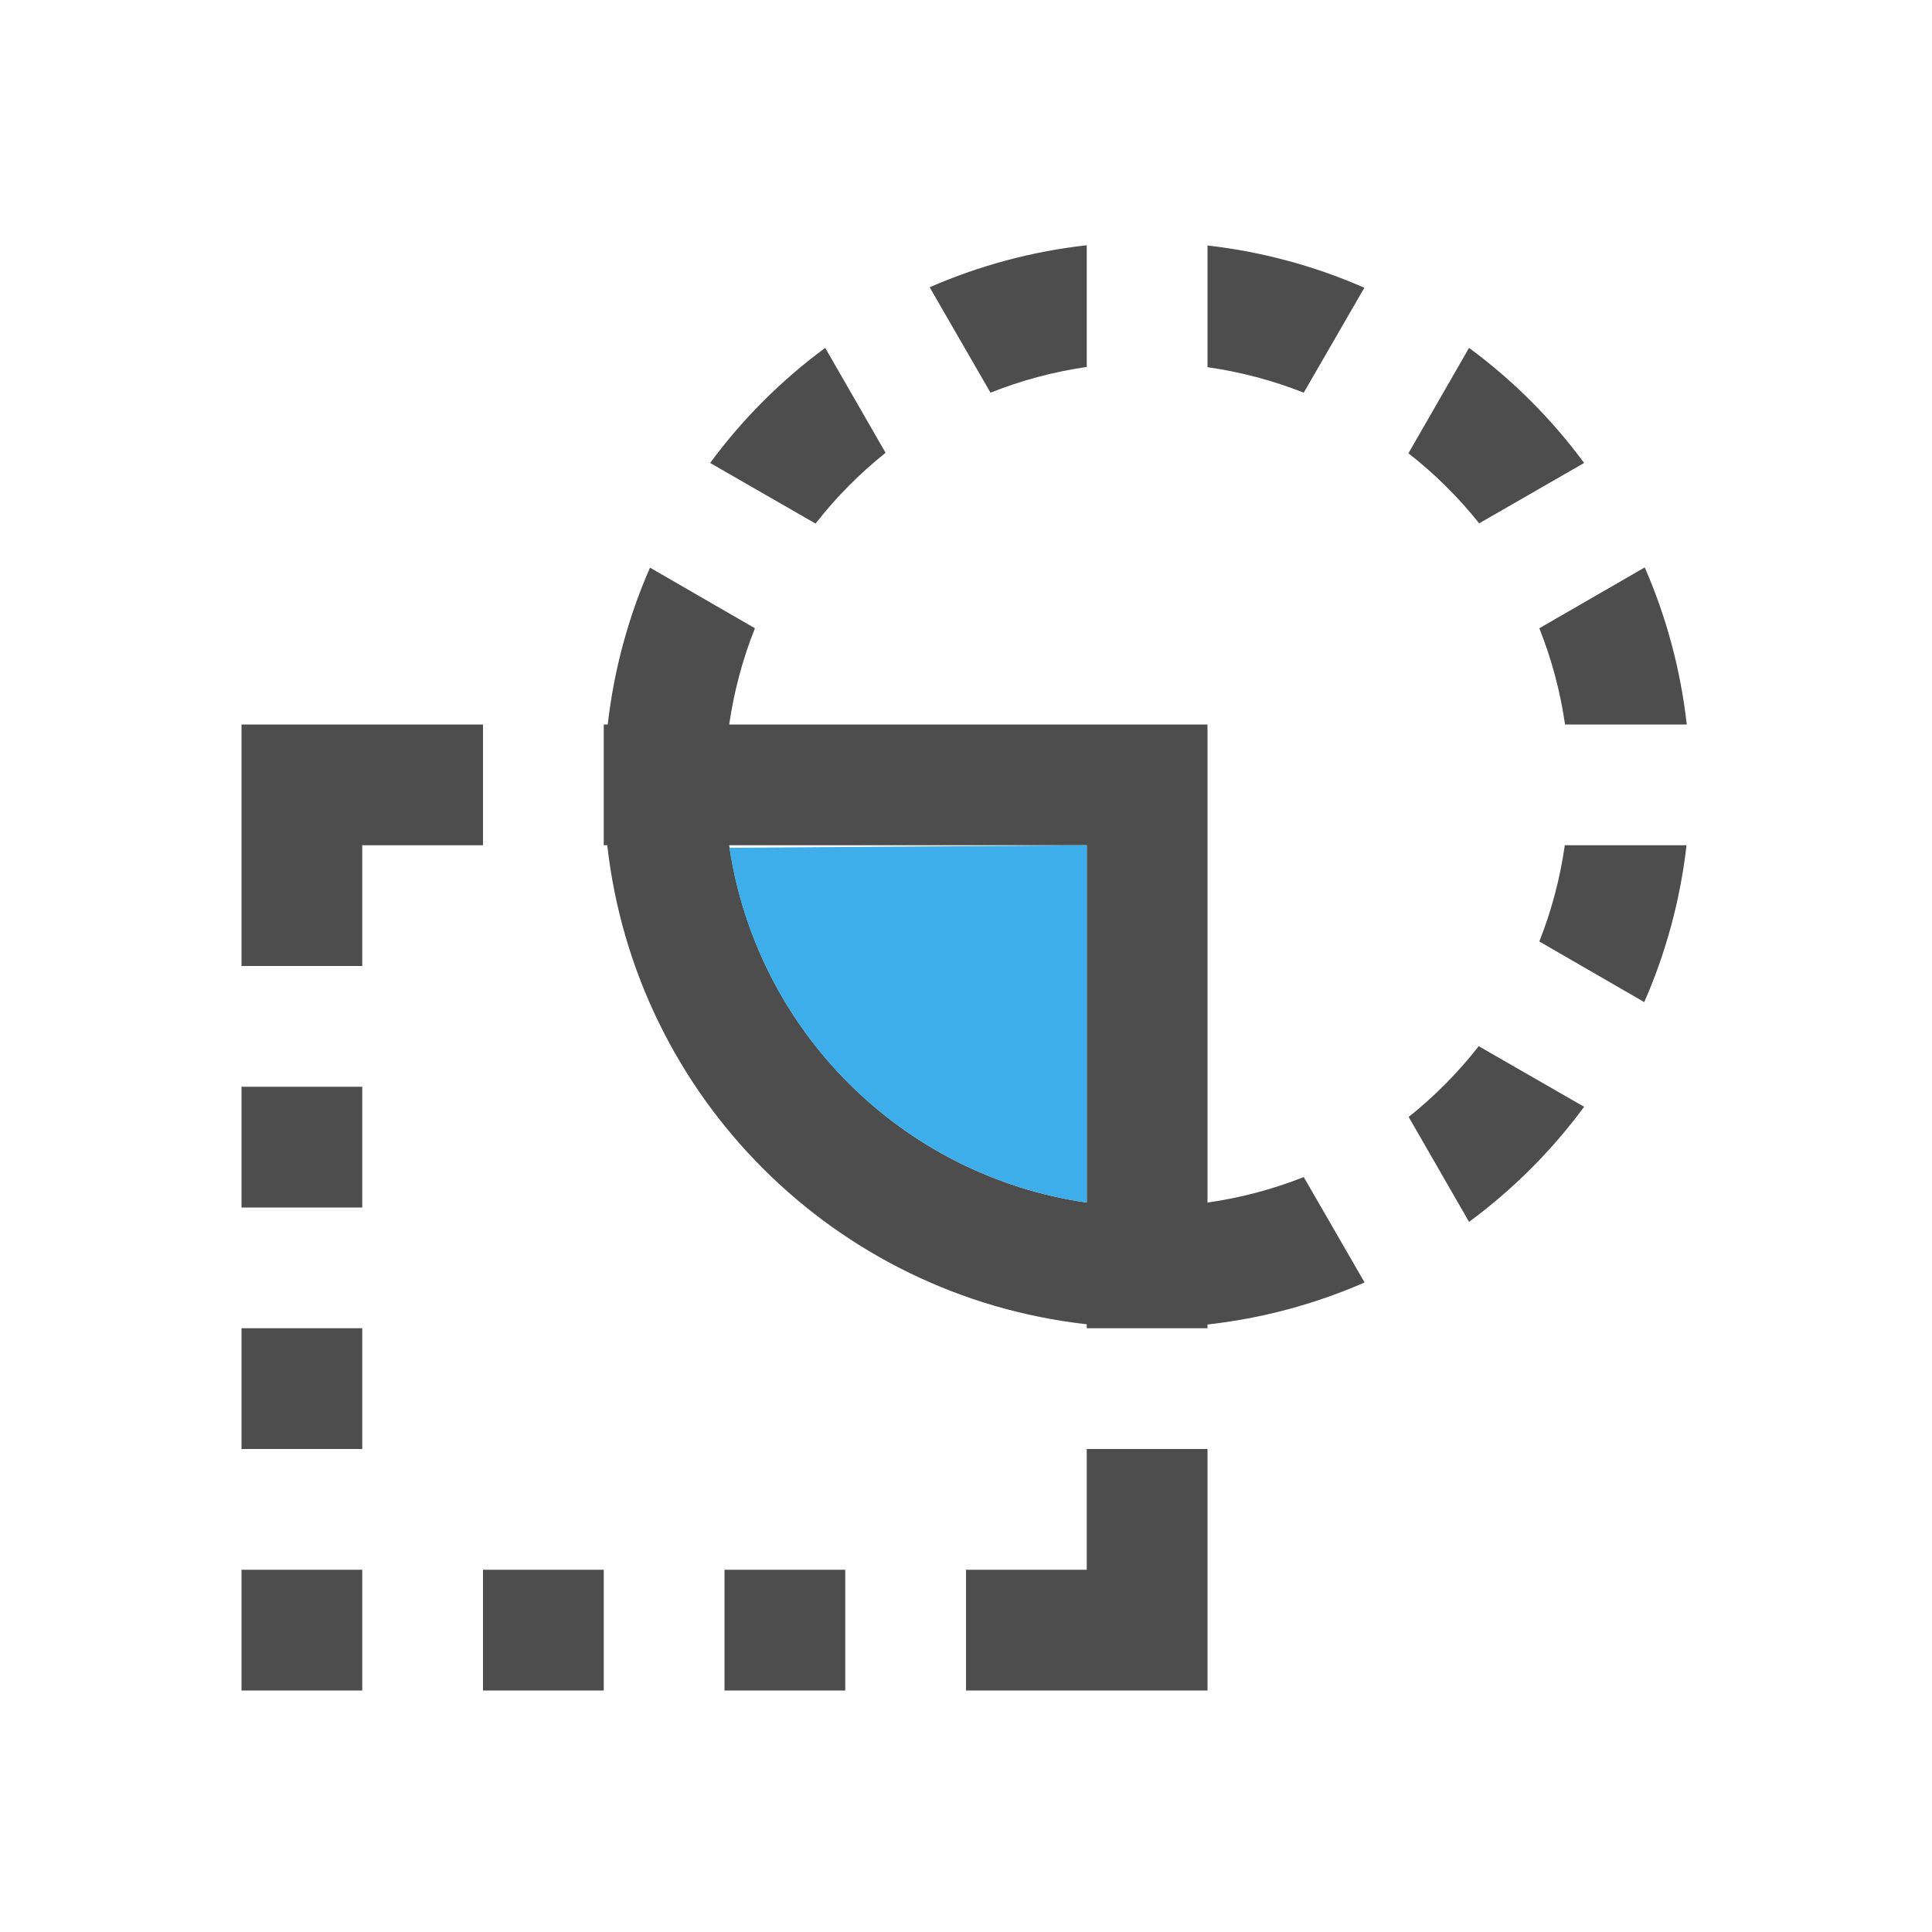
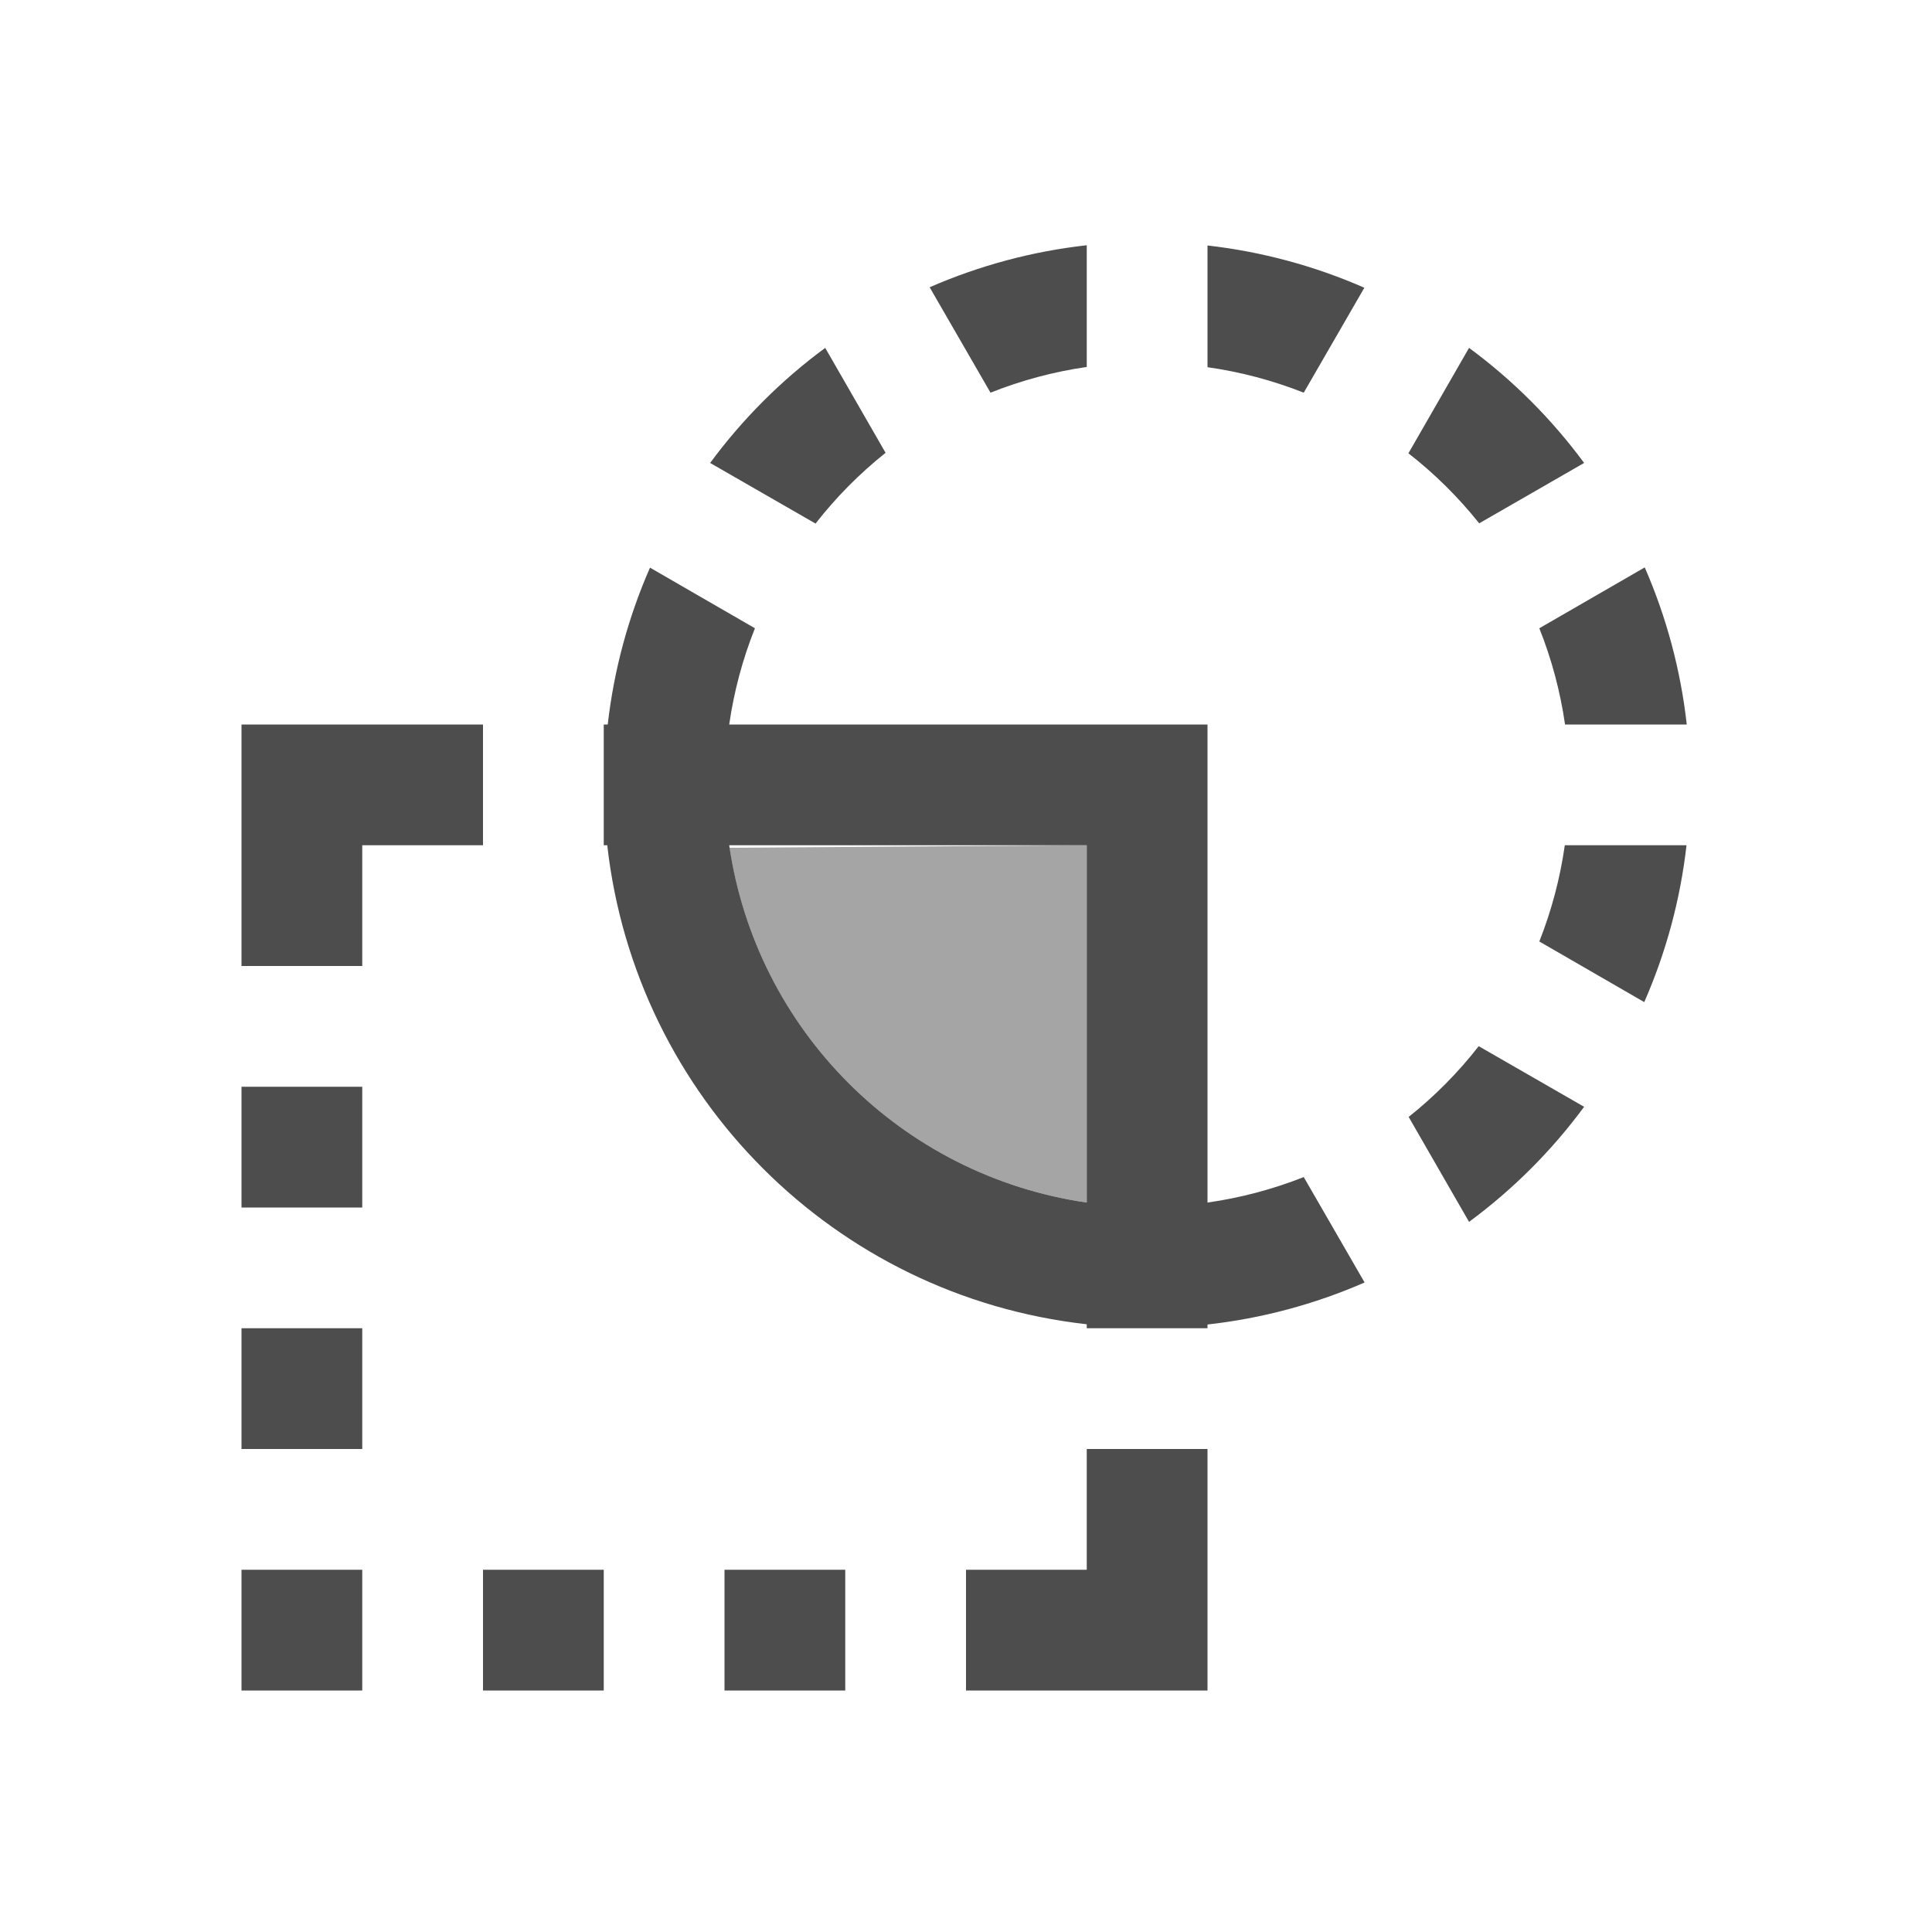
- <svg xmlns="http://www.w3.org/2000/svg" viewBox="0 0 16 16">
+ <svg xmlns="http://www.w3.org/2000/svg" viewBox="0 0 16 16" version="1.1" id="svg8">
  <defs id="defs3051">
    <style type="text/css" id="current-color-scheme">
      .ColorScheme-Text {
        color:#4d4d4d;
      }
      .ColorScheme-Highlight {
        color:#3daee9;
      }
      </style>
  </defs>
-   <path style="fill:currentColor;fill-opacity:1;stroke:none" d="M 9 2.031 A 4.5 4.5 0 0 0 7.699 2.379 L 8.203 3.252 A 3.5 3.5 0 0 1 9 3.039 L 9 2.031 z M 10 2.033 L 10 3.041 A 3.5 3.5 0 0 1 10.797 3.252 L 11.299 2.383 A 4.5 4.5 0 0 0 10 2.033 z M 6.834 2.881 A 4.5 4.5 0 0 0 5.881 3.834 L 6.754 4.336 A 3.5 3.5 0 0 1 7.334 3.75 L 6.834 2.881 z M 12.166 2.881 L 11.664 3.754 A 3.5 3.5 0 0 1 12.25 4.334 L 13.119 3.834 A 4.5 4.5 0 0 0 12.166 2.881 z M 13.621 4.699 L 12.748 5.203 A 3.5 3.5 0 0 1 12.961 6 L 13.969 6 A 4.5 4.5 0 0 0 13.621 4.699 z M 5.383 4.701 A 4.5 4.5 0 0 0 5.033 6 L 5 6 L 5 7 L 5.029 7 A 4.5 4.5 0 0 0 9 10.967 L 9 11 L 10 11 L 10 10.969 A 4.5 4.5 0 0 0 11.301 10.621 L 10.797 9.748 A 3.5 3.5 0 0 1 10 9.959 L 10 6 L 6.039 6 A 3.5 3.5 0 0 1 6.252 5.203 L 5.383 4.701 z M 2 6 L 2 8 L 3 8 L 3 7 L 4 7 L 4 6 L 3 6 L 2 6 z M 6.039 7 L 9 7 L 9 9.959 A 3.5 3.5 0 0 1 6.039 7 z M 12.959 7 A 3.5 3.5 0 0 1 12.748 7.797 L 13.617 8.299 A 4.5 4.5 0 0 0 13.967 7 L 12.959 7 z M 12.246 8.664 A 3.5 3.5 0 0 1 11.666 9.25 L 12.166 10.119 A 4.5 4.5 0 0 0 13.119 9.166 L 12.246 8.664 z M 2 9 L 2 10 L 3 10 L 3 9 L 2 9 z M 2 11 L 2 12 L 3 12 L 3 11 L 2 11 z M 9 12 L 9 13 L 8 13 L 8 14 L 10 14 L 10 12 L 9 12 z M 2 13 L 2 14 L 3 14 L 3 13 L 2 13 z M 4 13 L 4 14 L 5 14 L 5 13 L 4 13 z M 6 13 L 6 14 L 7 14 L 7 13 L 6 13 z " class="ColorScheme-Text" />
-   <path style="fill:currentColor;fill-opacity:1;stroke:none" d="M 9,7 6.041,7.021 C 6.273,8.545 7.474,9.738 9,9.959 Z" class="ColorScheme-Highlight" />
+   <path style="fill:currentColor;fill-opacity:1;stroke:none" d="M 9 2.031 A 4.5 4.5 0 0 0 7.699 2.379 L 8.203 3.252 A 3.5 3.5 0 0 1 9 3.039 L 9 2.031 z M 10 2.033 L 10 3.041 A 3.5 3.5 0 0 1 10.797 3.252 L 11.299 2.383 A 4.5 4.5 0 0 0 10 2.033 z M 6.834 2.881 A 4.5 4.5 0 0 0 5.881 3.834 L 6.754 4.336 A 3.5 3.5 0 0 1 7.334 3.75 L 6.834 2.881 z M 12.166 2.881 L 11.664 3.754 A 3.5 3.5 0 0 1 12.25 4.334 L 13.119 3.834 A 4.5 4.5 0 0 0 12.166 2.881 z M 13.621 4.699 L 12.748 5.203 A 3.5 3.5 0 0 1 12.961 6 L 13.969 6 A 4.5 4.5 0 0 0 13.621 4.699 z M 5.383 4.701 A 4.5 4.5 0 0 0 5.033 6 L 5 6 L 5 7 L 5.029 7 A 4.5 4.5 0 0 0 9 10.967 L 9 11 L 10 11 L 10 10.969 A 4.5 4.5 0 0 0 11.301 10.621 L 10.797 9.748 A 3.5 3.5 0 0 1 10 9.959 L 10 6 L 6.039 6 A 3.5 3.5 0 0 1 6.252 5.203 L 5.383 4.701 z M 2 6 L 2 8 L 3 8 L 3 7 L 4 7 L 4 6 L 3 6 L 2 6 z M 6.039 7 L 9 7 L 9 9.959 A 3.5 3.5 0 0 1 6.039 7 z M 12.959 7 A 3.5 3.5 0 0 1 12.748 7.797 L 13.617 8.299 A 4.5 4.5 0 0 0 13.967 7 L 12.959 7 z M 12.246 8.664 A 3.5 3.5 0 0 1 11.666 9.25 L 12.166 10.119 A 4.5 4.5 0 0 0 13.119 9.166 L 12.246 8.664 z M 2 9 L 2 10 L 3 10 L 3 9 L 2 9 z M 2 11 L 2 12 L 3 12 L 3 11 L 2 11 z M 9 12 L 9 13 L 8 13 L 8 14 L 10 14 L 10 12 L 9 12 z M 2 13 L 2 14 L 3 14 L 3 13 L 2 13 z M 4 13 L 4 14 L 5 14 L 5 13 L 4 13 z M 6 13 L 6 14 L 7 14 L 7 13 L 6 13 z " class="ColorScheme-Text" id="path4" />
+   <path style="fill:#4d4d4d;fill-opacity:0.502;stroke:none" d="M 9,7 6.041,7.021 C 6.273,8.545 7.474,9.738 9,9.959 Z" class="ColorScheme-Highlight" id="path6" />
</svg>
